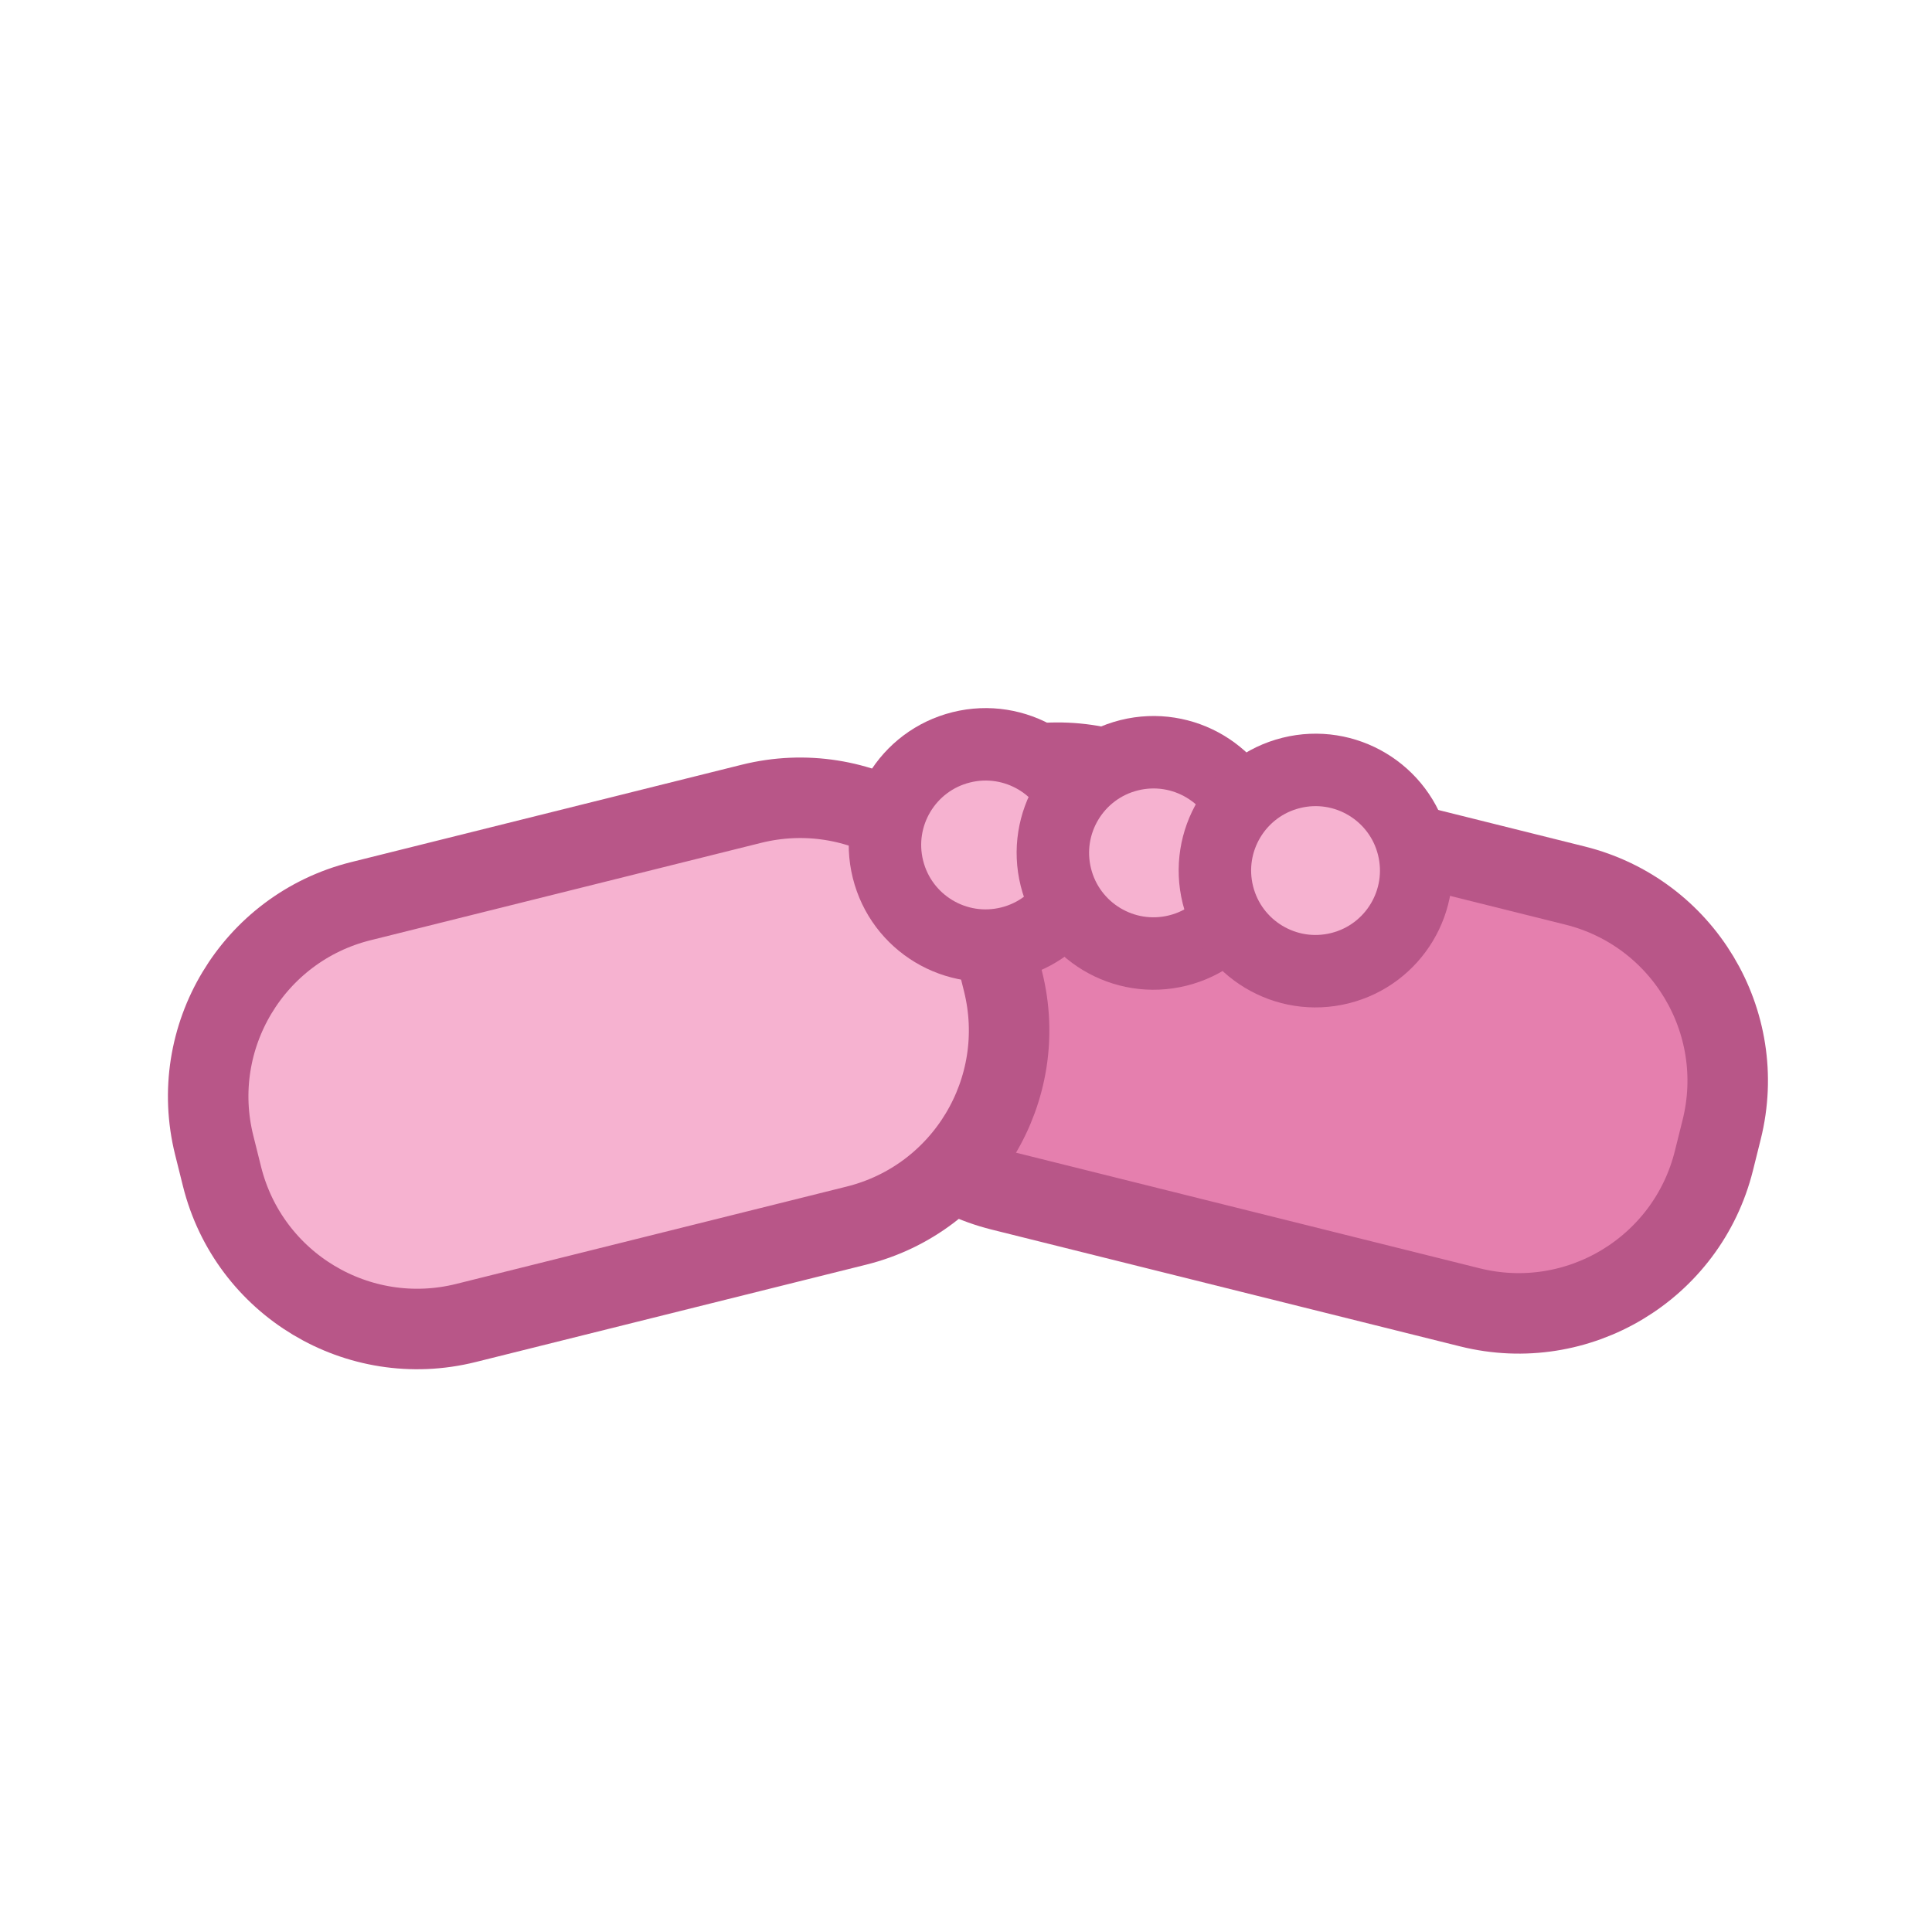
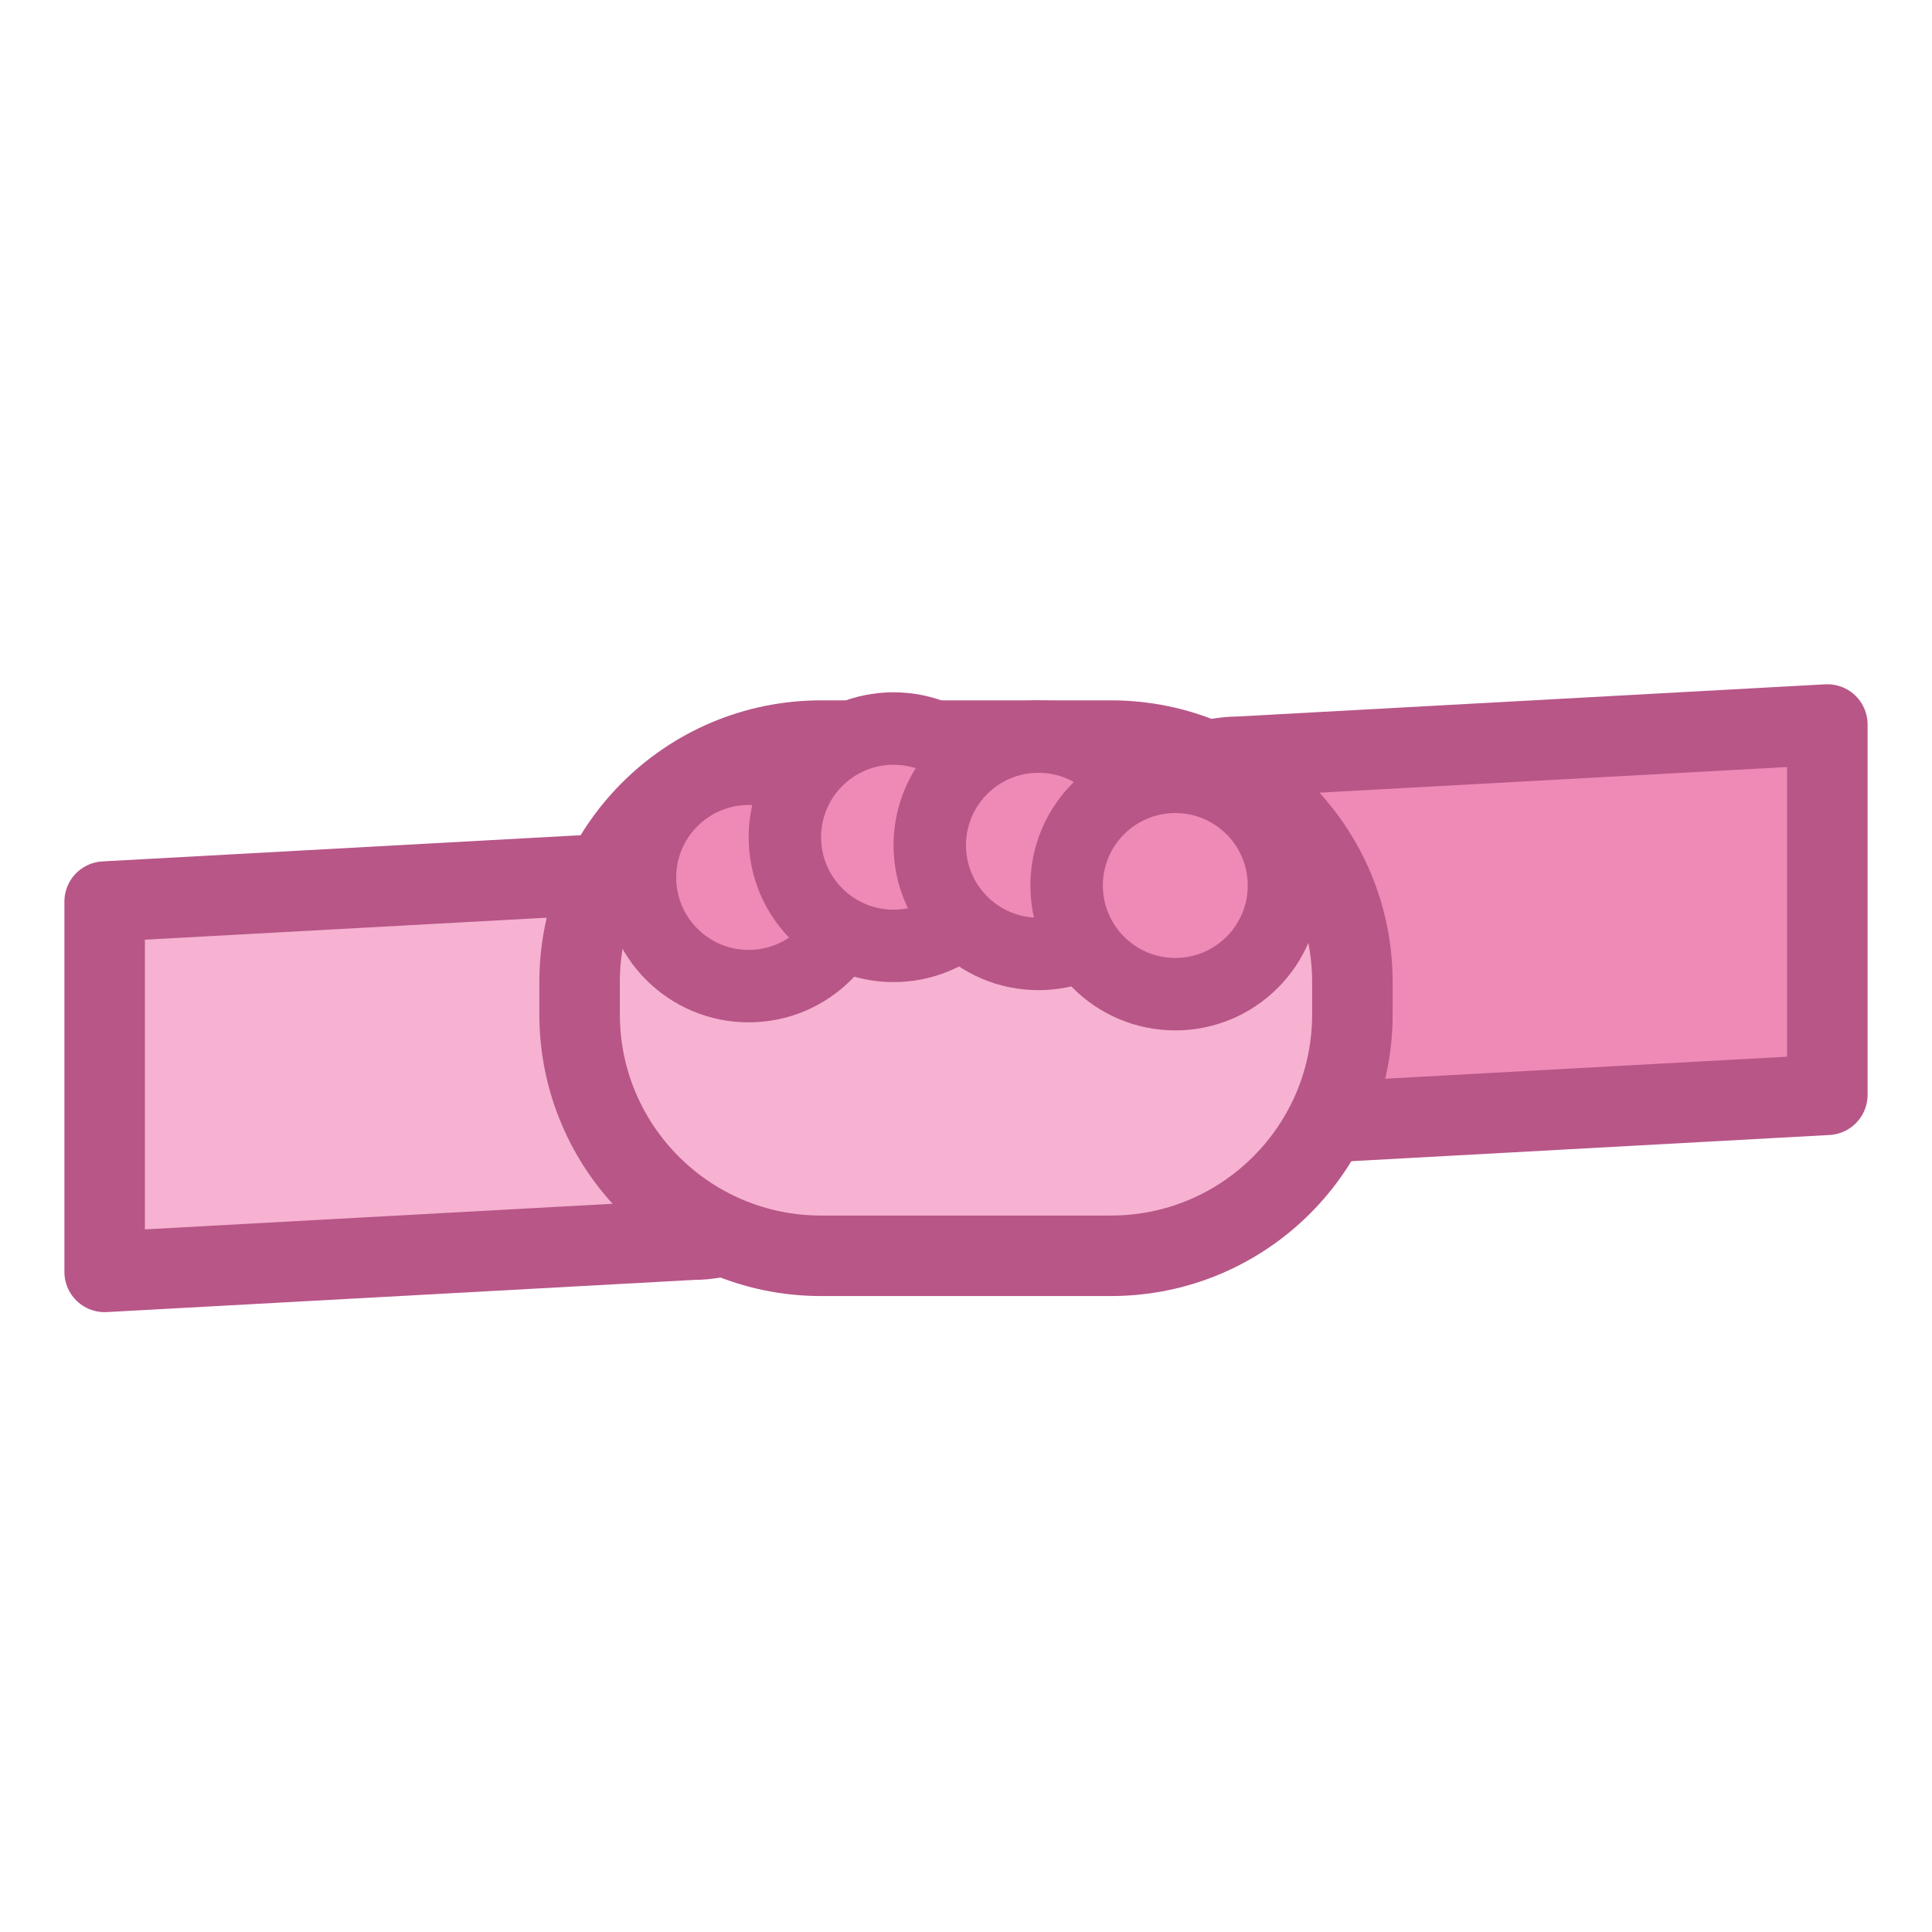
<svg xmlns="http://www.w3.org/2000/svg" viewBox="0 0 24 24">
-   <g transform="rotate(14 12 12)">
-     <rect x="10.6" y="9.2" width="11" height="5.4" rx="2.5" fill="#e57fae" stroke="#b85688" stroke-width="1" />
-   </g>
-   <g transform="rotate(-14 12 12)">
-     <rect x="2.4" y="9.4" width="10" height="5.4" rx="2.5" fill="#f6b2d0" stroke="#b85688" stroke-width="1" />
-     <circle cx="12.6" cy="10.6" r="1.25" fill="#f6b2d0" stroke="#b85688" stroke-width="0.9" />
-     <circle cx="14.6" cy="11.2" r="1.25" fill="#f6b2d0" stroke="#b85688" stroke-width="0.9" />
-     <circle cx="16.5" cy="11.9" r="1.25" fill="#f6b2d0" stroke="#b85688" stroke-width="0.9" />
+   <path fill="#f6b2d0" stroke="#b85688" stroke-width="1" stroke-linejoin="round" d="M1.3 11.2 L8.6 10.8 C9.4 10.8 10 11.4 10 12.2 L10 14 C10 14.8 9.4 15.4 8.6 15.4 L1.3 15.8 Z" />
+   <path fill="#ee8ab5" stroke="#b85688" stroke-width="1" stroke-linejoin="round" d="M22.7 9 L15.4 9.4 C14.6 9.4 14 10 14 10.8 L14 12.6 C14 13.4 14.6 14 15.4 14 L22.7 13.6 Z" />
+   <rect x="7.2" y="9.2" width="9.6" height="6.4" rx="3" fill="#f6b2d0" stroke="#b85688" stroke-width="1" />
+   <g fill="#ee8ab5" stroke="#b85688" stroke-width="0.9">
+     <circle cx="9.3" cy="10.9" r="1.35" />
+     <circle cx="11.1" cy="10.4" r="1.35" />
+     <circle cx="12.9" cy="10.5" r="1.35" />
+     <circle cx="14.6" cy="11" r="1.35" />
  </g>
</svg>
